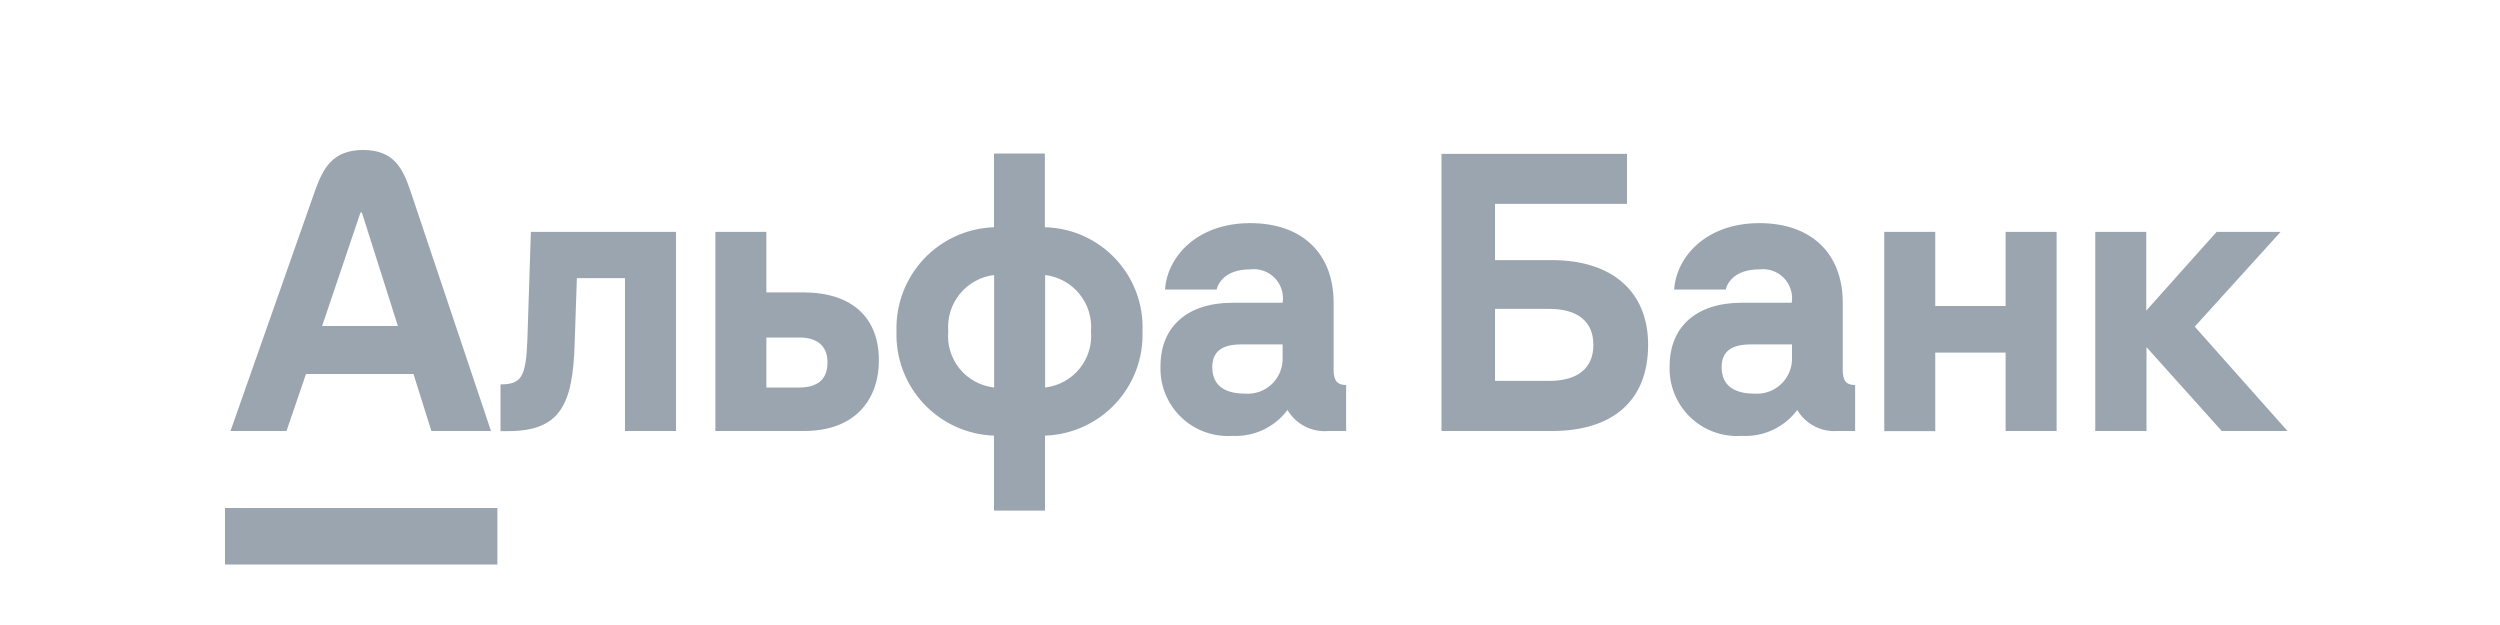
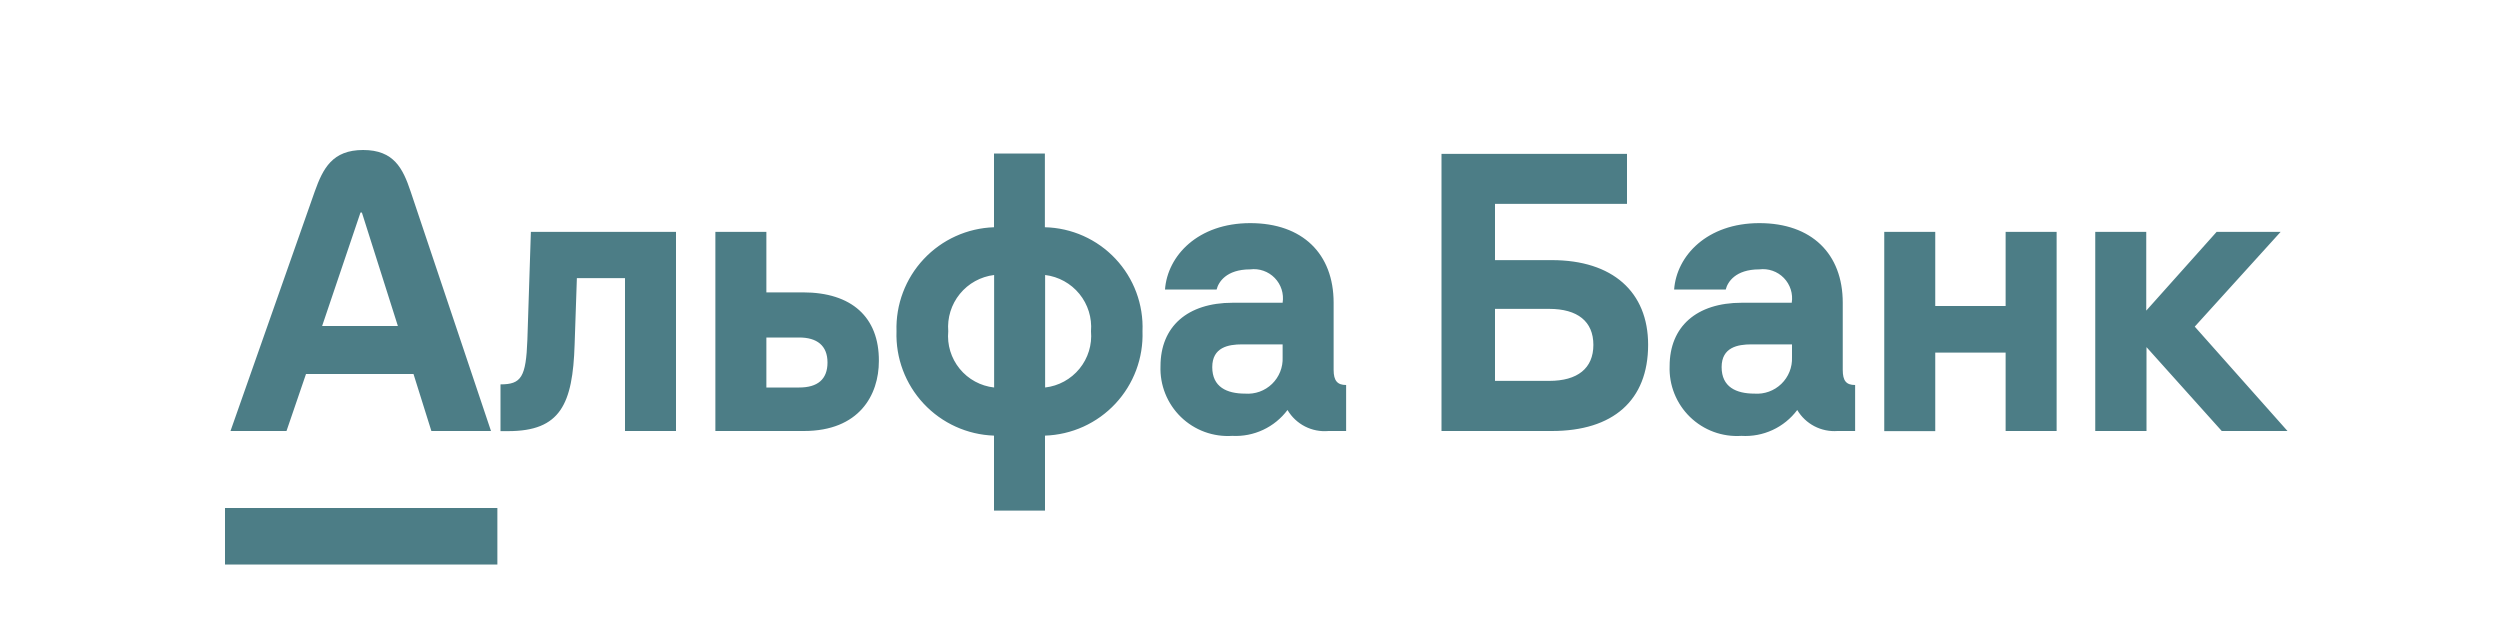
<svg xmlns="http://www.w3.org/2000/svg" width="200" height="50" viewBox="0 0 200 50" fill="none">
-   <path d="M18 40.64H39.79V45.16H18V40.64ZM175.58 26.13L182.45 18.55H177.33L171.7 24.85V18.55H167.62V34.48H171.72V27.77L177.74 34.48H183L175.58 26.13ZM42.19 27.18C42.08 30.18 41.7 30.75 40.04 30.75V34.49H40.66C44.83 34.49 45.82 32.34 45.97 27.55L46.15 22.25H50V34.48H54.08V18.55H42.47L42.19 27.18ZM24.48 29.92H33.08L34.51 34.48H39.28L32.85 15.32C32.23 13.47 31.51 12 29.05 12C26.59 12 25.84 13.47 25.18 15.32L18.44 34.48H22.92L24.48 29.92ZM28.84 17H28.95L31.83 26.08H25.77L28.84 17ZM124.15 20.81H119.6V16.31H130.16V12.31H115.32V34.48H124.15C129.04 34.48 131.85 32.04 131.85 27.58C131.85 23.35 129 20.81 124.15 20.81ZM123.94 30.47H119.6V24.71H123.94C126.2 24.71 127.47 25.71 127.47 27.59C127.47 29.47 126.2 30.47 123.94 30.47ZM83.59 18.18V12.28H79.52V18.18C77.383 18.25 75.361 19.166 73.899 20.726C72.436 22.286 71.653 24.363 71.72 26.5C71.647 28.642 72.428 30.724 73.891 32.29C75.353 33.856 77.378 34.777 79.52 34.85V40.85H83.6V34.85C84.661 34.815 85.704 34.571 86.671 34.133C87.637 33.694 88.508 33.069 89.232 32.293C89.957 31.517 90.521 30.607 90.893 29.613C91.265 28.618 91.437 27.561 91.4 26.5C91.443 25.439 91.274 24.379 90.903 23.384C90.532 22.389 89.966 21.477 89.239 20.703C88.512 19.928 87.638 19.306 86.668 18.873C85.698 18.44 84.652 18.204 83.59 18.18ZM79.53 31C78.45 30.881 77.46 30.343 76.774 29.501C76.087 28.66 75.759 27.582 75.86 26.5C75.772 25.421 76.105 24.35 76.789 23.511C77.473 22.672 78.456 22.131 79.53 22V31ZM83.61 31V22C84.684 22.131 85.667 22.672 86.351 23.511C87.035 24.35 87.368 25.421 87.28 26.5C87.376 27.581 87.046 28.656 86.36 29.496C85.674 30.337 84.688 30.877 83.61 31ZM106.69 29.59V24.22C106.69 20.3 104.2 17.85 100.02 17.85C95.84 17.85 93.4 20.45 93.2 23.16H97.33C97.47 22.58 98.09 21.55 100.01 21.55C100.369 21.504 100.733 21.542 101.074 21.661C101.416 21.78 101.725 21.976 101.977 22.235C102.229 22.494 102.418 22.809 102.528 23.153C102.638 23.497 102.666 23.863 102.61 24.22H98.61C94.99 24.22 92.84 26.13 92.84 29.29C92.812 30.044 92.942 30.796 93.223 31.496C93.504 32.197 93.928 32.83 94.469 33.356C95.01 33.882 95.656 34.289 96.364 34.55C97.072 34.81 97.827 34.919 98.58 34.87C99.43 34.915 100.278 34.749 101.049 34.388C101.82 34.027 102.49 33.482 103 32.8C103.332 33.361 103.816 33.817 104.397 34.115C104.977 34.412 105.63 34.539 106.28 34.48H107.69V30.8C107 30.8 106.69 30.47 106.69 29.59ZM102.61 28.59C102.627 28.984 102.56 29.377 102.413 29.743C102.267 30.109 102.045 30.44 101.762 30.714C101.478 30.988 101.14 31.199 100.769 31.333C100.398 31.466 100.003 31.52 99.61 31.49C98.14 31.49 96.98 30.96 96.98 29.37C96.98 27.78 98.27 27.55 99.36 27.55H102.61V28.59ZM64.24 23.39H61.31V18.55H57.23V34.48H64.31C68.74 34.48 70.31 31.6 70.31 28.88C70.33 25.37 68.13 23.39 64.24 23.39ZM63.94 31H61.31V27H63.94C65.35 27 66.2 27.64 66.2 29C66.2 30.36 65.39 31 63.94 31ZM147.42 29.59V24.22C147.42 20.3 144.93 17.85 140.75 17.85C136.57 17.85 134.13 20.45 133.93 23.16H138.06C138.2 22.58 138.82 21.55 140.74 21.55C141.099 21.504 141.463 21.542 141.804 21.661C142.146 21.78 142.455 21.976 142.707 22.235C142.959 22.494 143.148 22.809 143.258 23.153C143.368 23.497 143.396 23.863 143.34 24.22H139.34C135.72 24.22 133.57 26.13 133.57 29.29C133.542 30.044 133.672 30.796 133.953 31.496C134.233 32.197 134.658 32.83 135.199 33.356C135.74 33.882 136.386 34.289 137.094 34.55C137.802 34.81 138.557 34.919 139.31 34.87C140.168 34.923 141.026 34.762 141.807 34.4C142.587 34.039 143.265 33.489 143.78 32.8C144.107 33.352 144.582 33.801 145.151 34.098C145.72 34.395 146.36 34.527 147 34.48H148.41V30.8C147.7 30.8 147.42 30.47 147.42 29.59ZM143.36 28.59C143.375 28.983 143.307 29.376 143.16 29.741C143.013 30.107 142.791 30.437 142.508 30.71C142.225 30.984 141.887 31.195 141.517 31.329C141.147 31.464 140.753 31.518 140.36 31.49C138.89 31.49 137.73 30.96 137.73 29.37C137.73 27.78 139.02 27.55 140.11 27.55H143.36V28.59ZM160.45 24.48H154.82V18.55H150.74V34.49H154.82V28.21H160.45V34.48H164.53V18.55H160.45V24.48Z" fill="#9BA5B0" />
+   <path d="M18 40.64H39.79V45.16H18V40.64ZM175.58 26.13L182.45 18.55H177.33L171.7 24.85V18.55H167.62V34.48H171.72V27.77L177.74 34.48H183L175.58 26.13ZM42.19 27.18C42.08 30.18 41.7 30.75 40.04 30.75V34.49H40.66C44.83 34.49 45.82 32.34 45.97 27.55L46.15 22.25H50V34.48H54.08V18.55H42.47L42.19 27.18ZM24.48 29.92H33.08L34.51 34.48H39.28L32.85 15.32C32.23 13.47 31.51 12 29.05 12C26.59 12 25.84 13.47 25.18 15.32L18.44 34.48H22.92L24.48 29.92ZM28.84 17H28.95L31.83 26.08H25.77L28.84 17ZM124.15 20.81H119.6V16.31H130.16V12.31H115.32V34.48H124.15C129.04 34.48 131.85 32.04 131.85 27.58C131.85 23.35 129 20.81 124.15 20.81ZM123.94 30.47H119.6V24.71H123.94C126.2 24.71 127.47 25.71 127.47 27.59C127.47 29.47 126.2 30.47 123.94 30.47ZM83.59 18.18V12.28H79.52V18.18C77.383 18.25 75.361 19.166 73.899 20.726C72.436 22.286 71.653 24.363 71.72 26.5C71.647 28.642 72.428 30.724 73.891 32.29C75.353 33.856 77.378 34.777 79.52 34.85V40.85H83.6V34.85C84.661 34.815 85.704 34.571 86.671 34.133C87.637 33.694 88.508 33.069 89.232 32.293C89.957 31.517 90.521 30.607 90.893 29.613C91.265 28.618 91.437 27.561 91.4 26.5C91.443 25.439 91.274 24.379 90.903 23.384C90.532 22.389 89.966 21.477 89.239 20.703C88.512 19.928 87.638 19.306 86.668 18.873C85.698 18.44 84.652 18.204 83.59 18.18ZM79.53 31C78.45 30.881 77.46 30.343 76.774 29.501C76.087 28.66 75.759 27.582 75.86 26.5C75.772 25.421 76.105 24.35 76.789 23.511C77.473 22.672 78.456 22.131 79.53 22V31ZM83.61 31V22C84.684 22.131 85.667 22.672 86.351 23.511C87.035 24.35 87.368 25.421 87.28 26.5C87.376 27.581 87.046 28.656 86.36 29.496C85.674 30.337 84.688 30.877 83.61 31ZM106.69 29.59V24.22C106.69 20.3 104.2 17.85 100.02 17.85C95.84 17.85 93.4 20.45 93.2 23.16H97.33C97.47 22.58 98.09 21.55 100.01 21.55C100.369 21.504 100.733 21.542 101.074 21.661C101.416 21.78 101.725 21.976 101.977 22.235C102.229 22.494 102.418 22.809 102.528 23.153C102.638 23.497 102.666 23.863 102.61 24.22H98.61C94.99 24.22 92.84 26.13 92.84 29.29C92.812 30.044 92.942 30.796 93.223 31.496C93.504 32.197 93.928 32.83 94.469 33.356C95.01 33.882 95.656 34.289 96.364 34.55C97.072 34.81 97.827 34.919 98.58 34.87C99.43 34.915 100.278 34.749 101.049 34.388C101.82 34.027 102.49 33.482 103 32.8C103.332 33.361 103.816 33.817 104.397 34.115C104.977 34.412 105.63 34.539 106.28 34.48H107.69V30.8C107 30.8 106.69 30.47 106.69 29.59ZM102.61 28.59C102.627 28.984 102.56 29.377 102.413 29.743C102.267 30.109 102.045 30.44 101.762 30.714C101.478 30.988 101.14 31.199 100.769 31.333C100.398 31.466 100.003 31.52 99.61 31.49C98.14 31.49 96.98 30.96 96.98 29.37C96.98 27.78 98.27 27.55 99.36 27.55H102.61V28.59ZM64.24 23.39H61.31V18.55H57.23V34.48H64.31C68.74 34.48 70.31 31.6 70.31 28.88C70.33 25.37 68.13 23.39 64.24 23.39ZM63.94 31H61.31V27H63.94C65.35 27 66.2 27.64 66.2 29C66.2 30.36 65.39 31 63.94 31ZM147.42 29.59V24.22C147.42 20.3 144.93 17.85 140.75 17.85C136.57 17.85 134.13 20.45 133.93 23.16H138.06C138.2 22.58 138.82 21.55 140.74 21.55C141.099 21.504 141.463 21.542 141.804 21.661C142.146 21.78 142.455 21.976 142.707 22.235C142.959 22.494 143.148 22.809 143.258 23.153C143.368 23.497 143.396 23.863 143.34 24.22H139.34C135.72 24.22 133.57 26.13 133.57 29.29C133.542 30.044 133.672 30.796 133.953 31.496C134.233 32.197 134.658 32.83 135.199 33.356C135.74 33.882 136.386 34.289 137.094 34.55C137.802 34.81 138.557 34.919 139.31 34.87C140.168 34.923 141.026 34.762 141.807 34.4C142.587 34.039 143.265 33.489 143.78 32.8C144.107 33.352 144.582 33.801 145.151 34.098C145.72 34.395 146.36 34.527 147 34.48H148.41V30.8C147.7 30.8 147.42 30.47 147.42 29.59ZM143.36 28.59C143.375 28.983 143.307 29.376 143.16 29.741C143.013 30.107 142.791 30.437 142.508 30.71C142.225 30.984 141.887 31.195 141.517 31.329C141.147 31.464 140.753 31.518 140.36 31.49C138.89 31.49 137.73 30.96 137.73 29.37C137.73 27.78 139.02 27.55 140.11 27.55H143.36V28.59ZM160.45 24.48H154.82V18.55H150.74V34.49H154.82V28.21H160.45V34.48H164.53V18.55H160.45V24.48Z" fill="#4C7D86" />
</svg>
